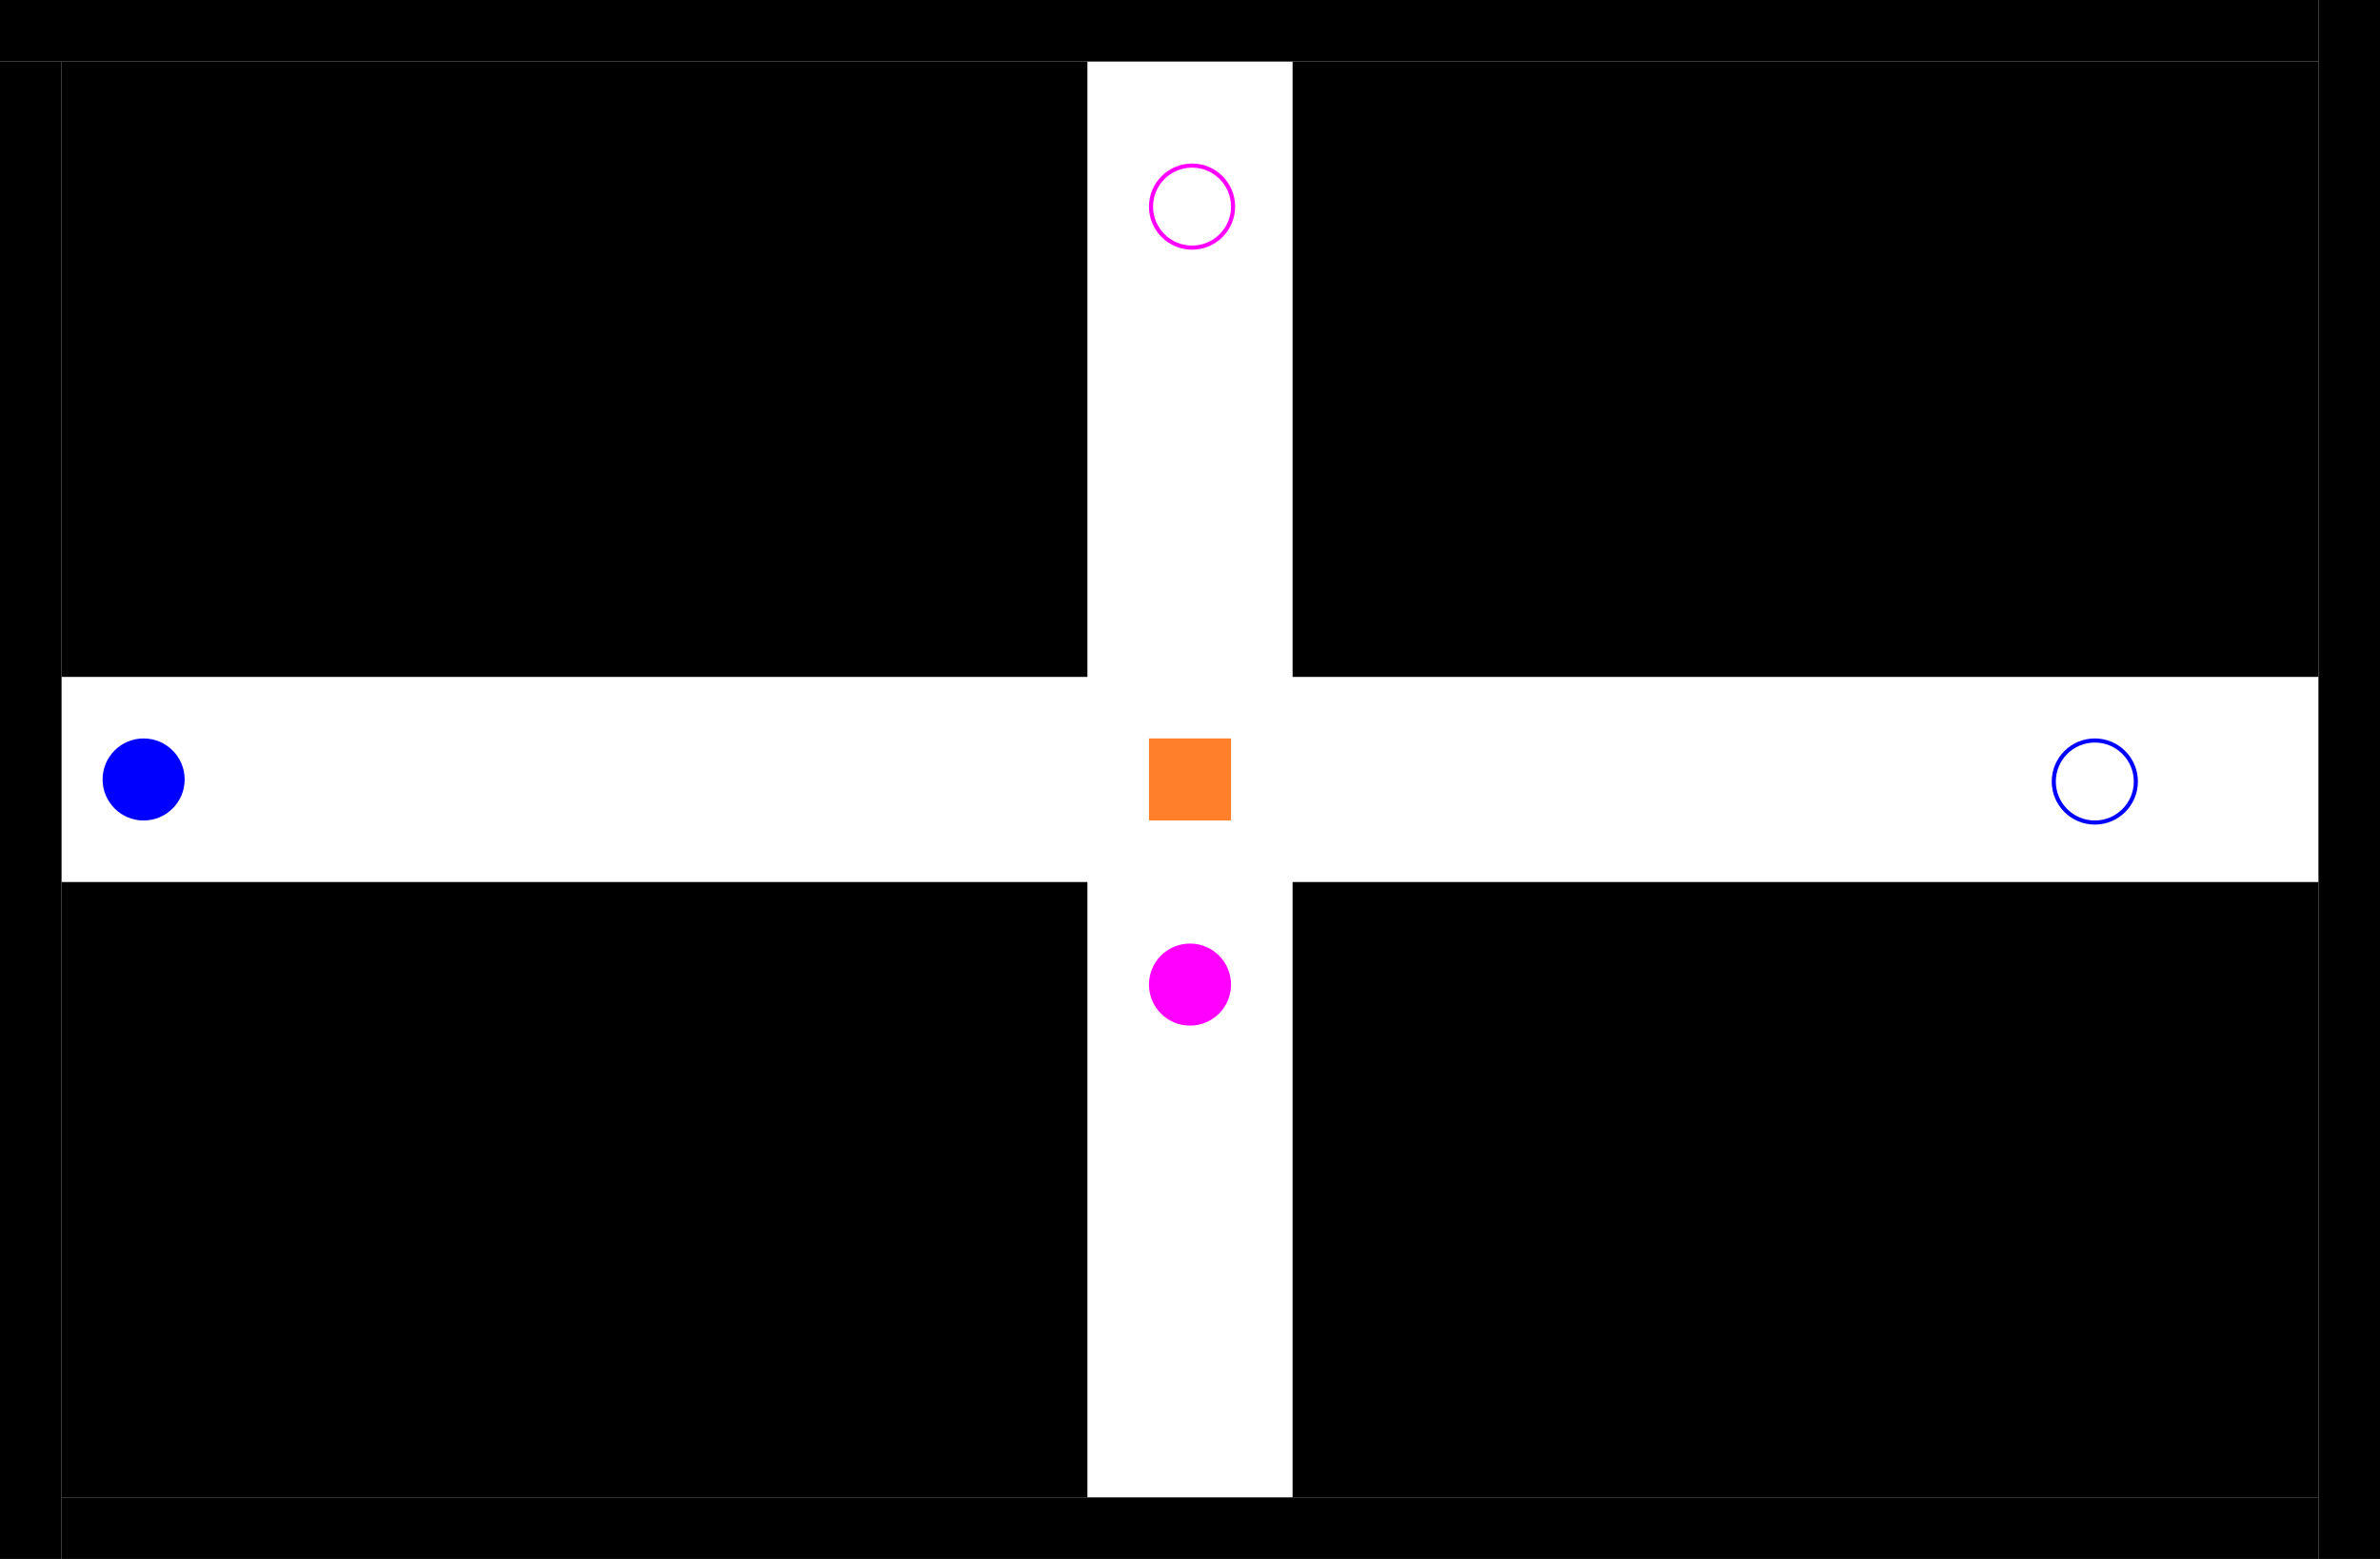
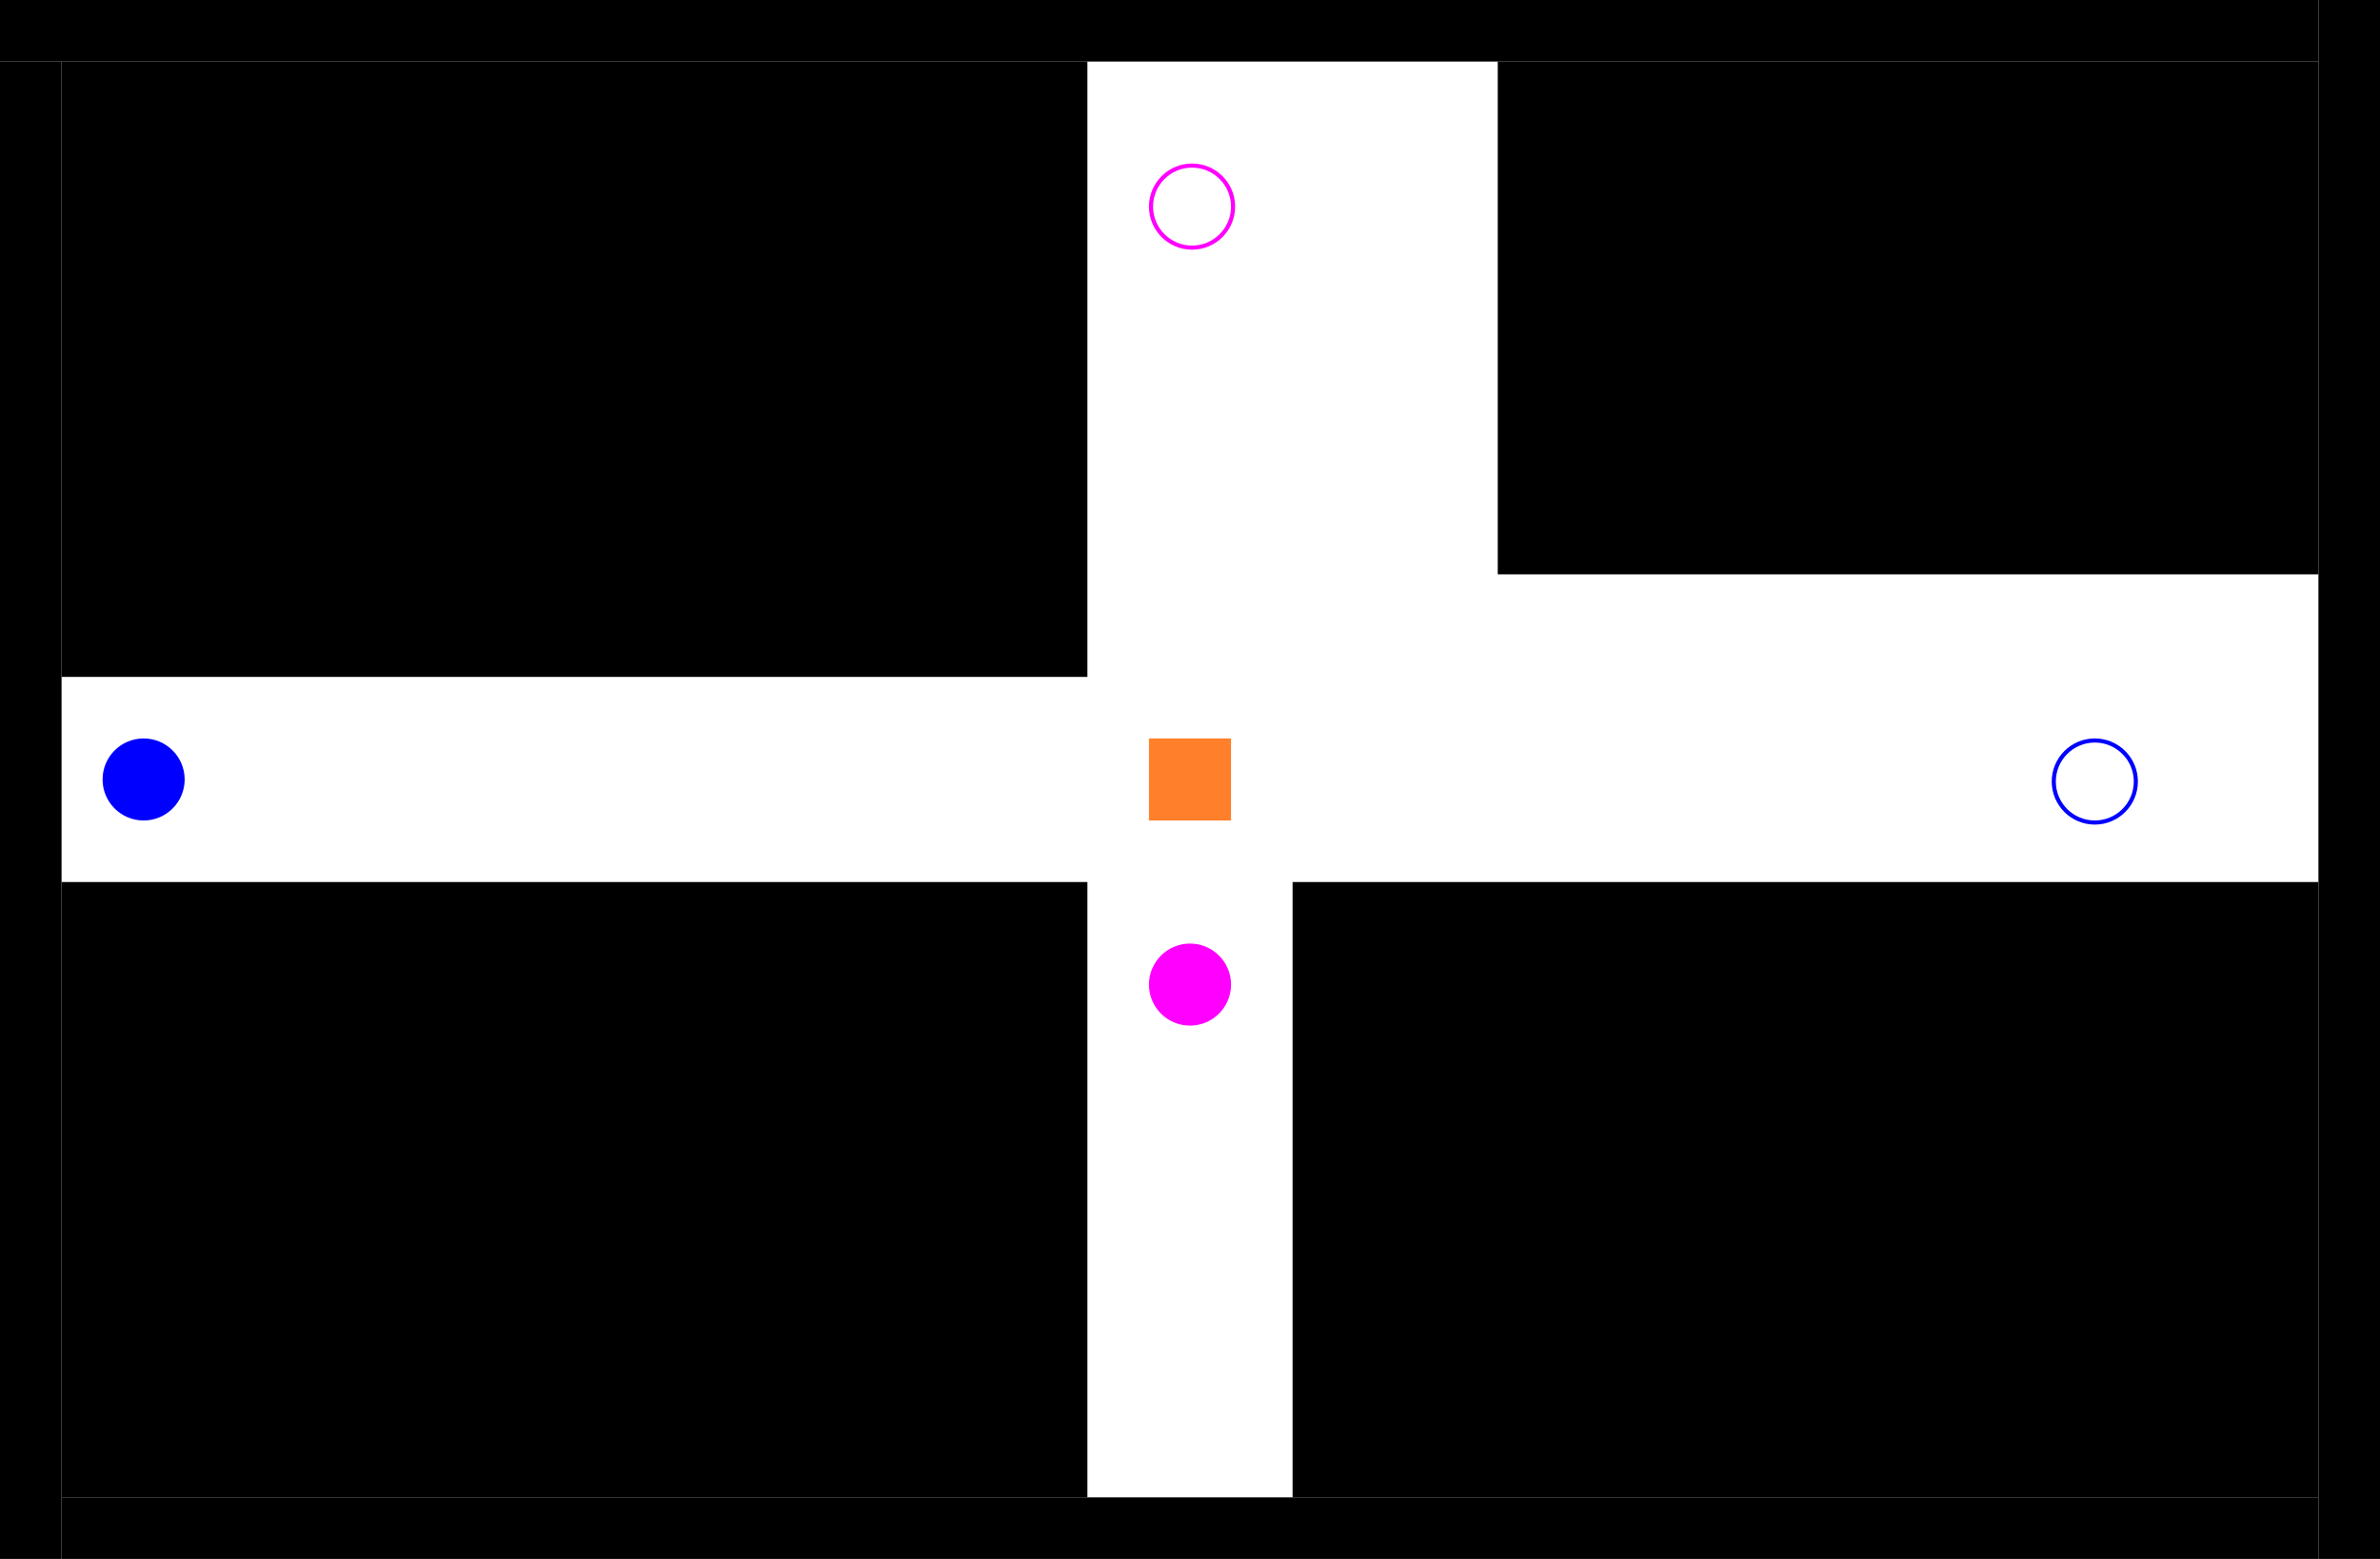
<svg xmlns="http://www.w3.org/2000/svg" version="1.1" viewBox="0 0 1160 760" stroke-miterlimit="10" id="svg2" width="1160cm" height="760cm" style="fill:none;stroke:none;stroke-linecap:square;stroke-miterlimit:10">
  <namo_config cell_size_cm="5.0" collision_margin_cm="5.0">
    <agent agent_id="robot_0">
      <goal goal_id="goal_0" />
      <behavior type="stilman_2005_behavior">
        <parameters use_social_cost="false" robot_rotation_unit_angle="15.0" push_only="false" drive_type="differential" />
      </behavior>
    </agent>
    <agent agent_id="robot_1">
      <goal goal_id="goal_1" />
      <behavior type="stilman_2005_behavior">
        <parameters use_social_cost="false" robot_rotation_unit_angle="15.0" push_only="false" drive_type="differential" />
      </behavior>
    </agent>
  </namo_config>
  <defs id="defs39" />
  <g id="map_layer">
    <path style="fill:#000000;fill-opacity:1;stroke:none;stroke-width:6.322px;stroke-linecap:butt;stroke-linejoin:miter;stroke-opacity:1" d="M 1130,0 H 0 v 30 h 1130 z" id="wall_1" type="wall" />
    <path style="fill:#000000;fill-opacity:1;stroke:none;stroke-width:5.081px;stroke-linecap:butt;stroke-linejoin:miter;stroke-miterlimit:10;stroke-opacity:1" d="M 30,30 H 0 v 730 h 30 z" id="wall_1-3" type="wall" />
    <path style="fill:#000000;fill-opacity:1;stroke:none;stroke-width:5.184px;stroke-linecap:butt;stroke-linejoin:miter;stroke-miterlimit:10;stroke-opacity:1" d="m 1160,0 h -30 v 760 h 30 z" id="wall_1-3-5" type="wall" />
    <path style="fill:#000000;fill-opacity:1;stroke:none;stroke-width:13.297px;stroke-linecap:butt;stroke-linejoin:miter;stroke-miterlimit:10;stroke-opacity:1" d="M 530,30 H 30 v 300 h 500 z" id="wall_2" type="wall" />
-     <path style="fill:#000000;fill-opacity:1;stroke:none;stroke-width:13.297px;stroke-linecap:butt;stroke-linejoin:miter;stroke-miterlimit:10;stroke-opacity:1" d="M 1130,30 H 630 v 300 h 500 z" id="wall_2-3" type="wall" />
+     <path style="fill:#000000;fill-opacity:1;stroke:none;stroke-width:10.857px;stroke-linecap:butt;stroke-linejoin:miter;stroke-miterlimit:10;stroke-opacity:1" d="M 1130,30 H 730 V 280 H 1130 Z" id="wall_2-3" type="wall" />
    <path style="fill:#000000;fill-opacity:1;stroke:none;stroke-width:13.297px;stroke-linecap:butt;stroke-linejoin:miter;stroke-miterlimit:10;stroke-opacity:1" d="M 1130,430 H 630 v 300 h 500 z" id="wall_2-3-7" type="wall" />
    <path style="fill:#000000;fill-opacity:1;stroke:none;stroke-width:13.298px;stroke-linecap:butt;stroke-linejoin:miter;stroke-miterlimit:10;stroke-opacity:1" d="M 530,430 H 30 v 300 h 500 z" id="wall_3" type="wall" />
    <path style="fill:#000000;fill-opacity:1;stroke:none;stroke-width:6.237px;stroke-linecap:butt;stroke-linejoin:miter;stroke-miterlimit:10;stroke-opacity:1" d="M 1130,730 H 30 v 30 h 1100 z" id="wall_4" type="wall" />
  </g>
  <g id="robots_layer">
    <path id="robot_0" style="fill:#0000ff;stroke-width:2" d="m 90,380 a 20,20 0 0 1 -20,20 A 20,20 0 0 1 50,380 a 20,20 0 0 1 20,-20 20,20 0 0 1 20,20 z" type="shape" />
    <path id="robot_1" style="fill:#ff00ff;stroke-width:2" d="m 600,480 a 20,20 0 0 1 -20,20 20,20 0 0 1 -20,-20 20,20 0 0 1 20,-20 20,20 0 0 1 20,20 z" type="shape" orientation="90" />
  </g>
  <g id="goals_layer">
    <path id="goal_0" style="fill:none;stroke:#0000ff;stroke-width:2;stroke-linecap:square;stroke-miterlimit:10" d="m 1041,381 a 20,20 0 0 1 -20,20 20,20 0 0 1 -20,-20 20,20 0 0 1 20,-20 20,20 0 0 1 20,20 z" />
    <path id="goal_1" style="fill:none;stroke:#ff00ff;stroke-width:2;stroke-linecap:square;stroke-miterlimit:10" d="m 601,100.725 a 20,20 0 0 1 -20,20 20,20 0 0 1 -20,-20 20,20 0 0 1 20,-20 20,20 0 0 1 20,20 z" />
  </g>
  <g id="movables_layer">
    <path id="obstacle_0" style="fill:#ff7f2a;fill-rule:evenodd;stroke-width:0.021" d="m 560,360 h 40 v 40 h -40 z" type="movable" />
  </g>
</svg>
